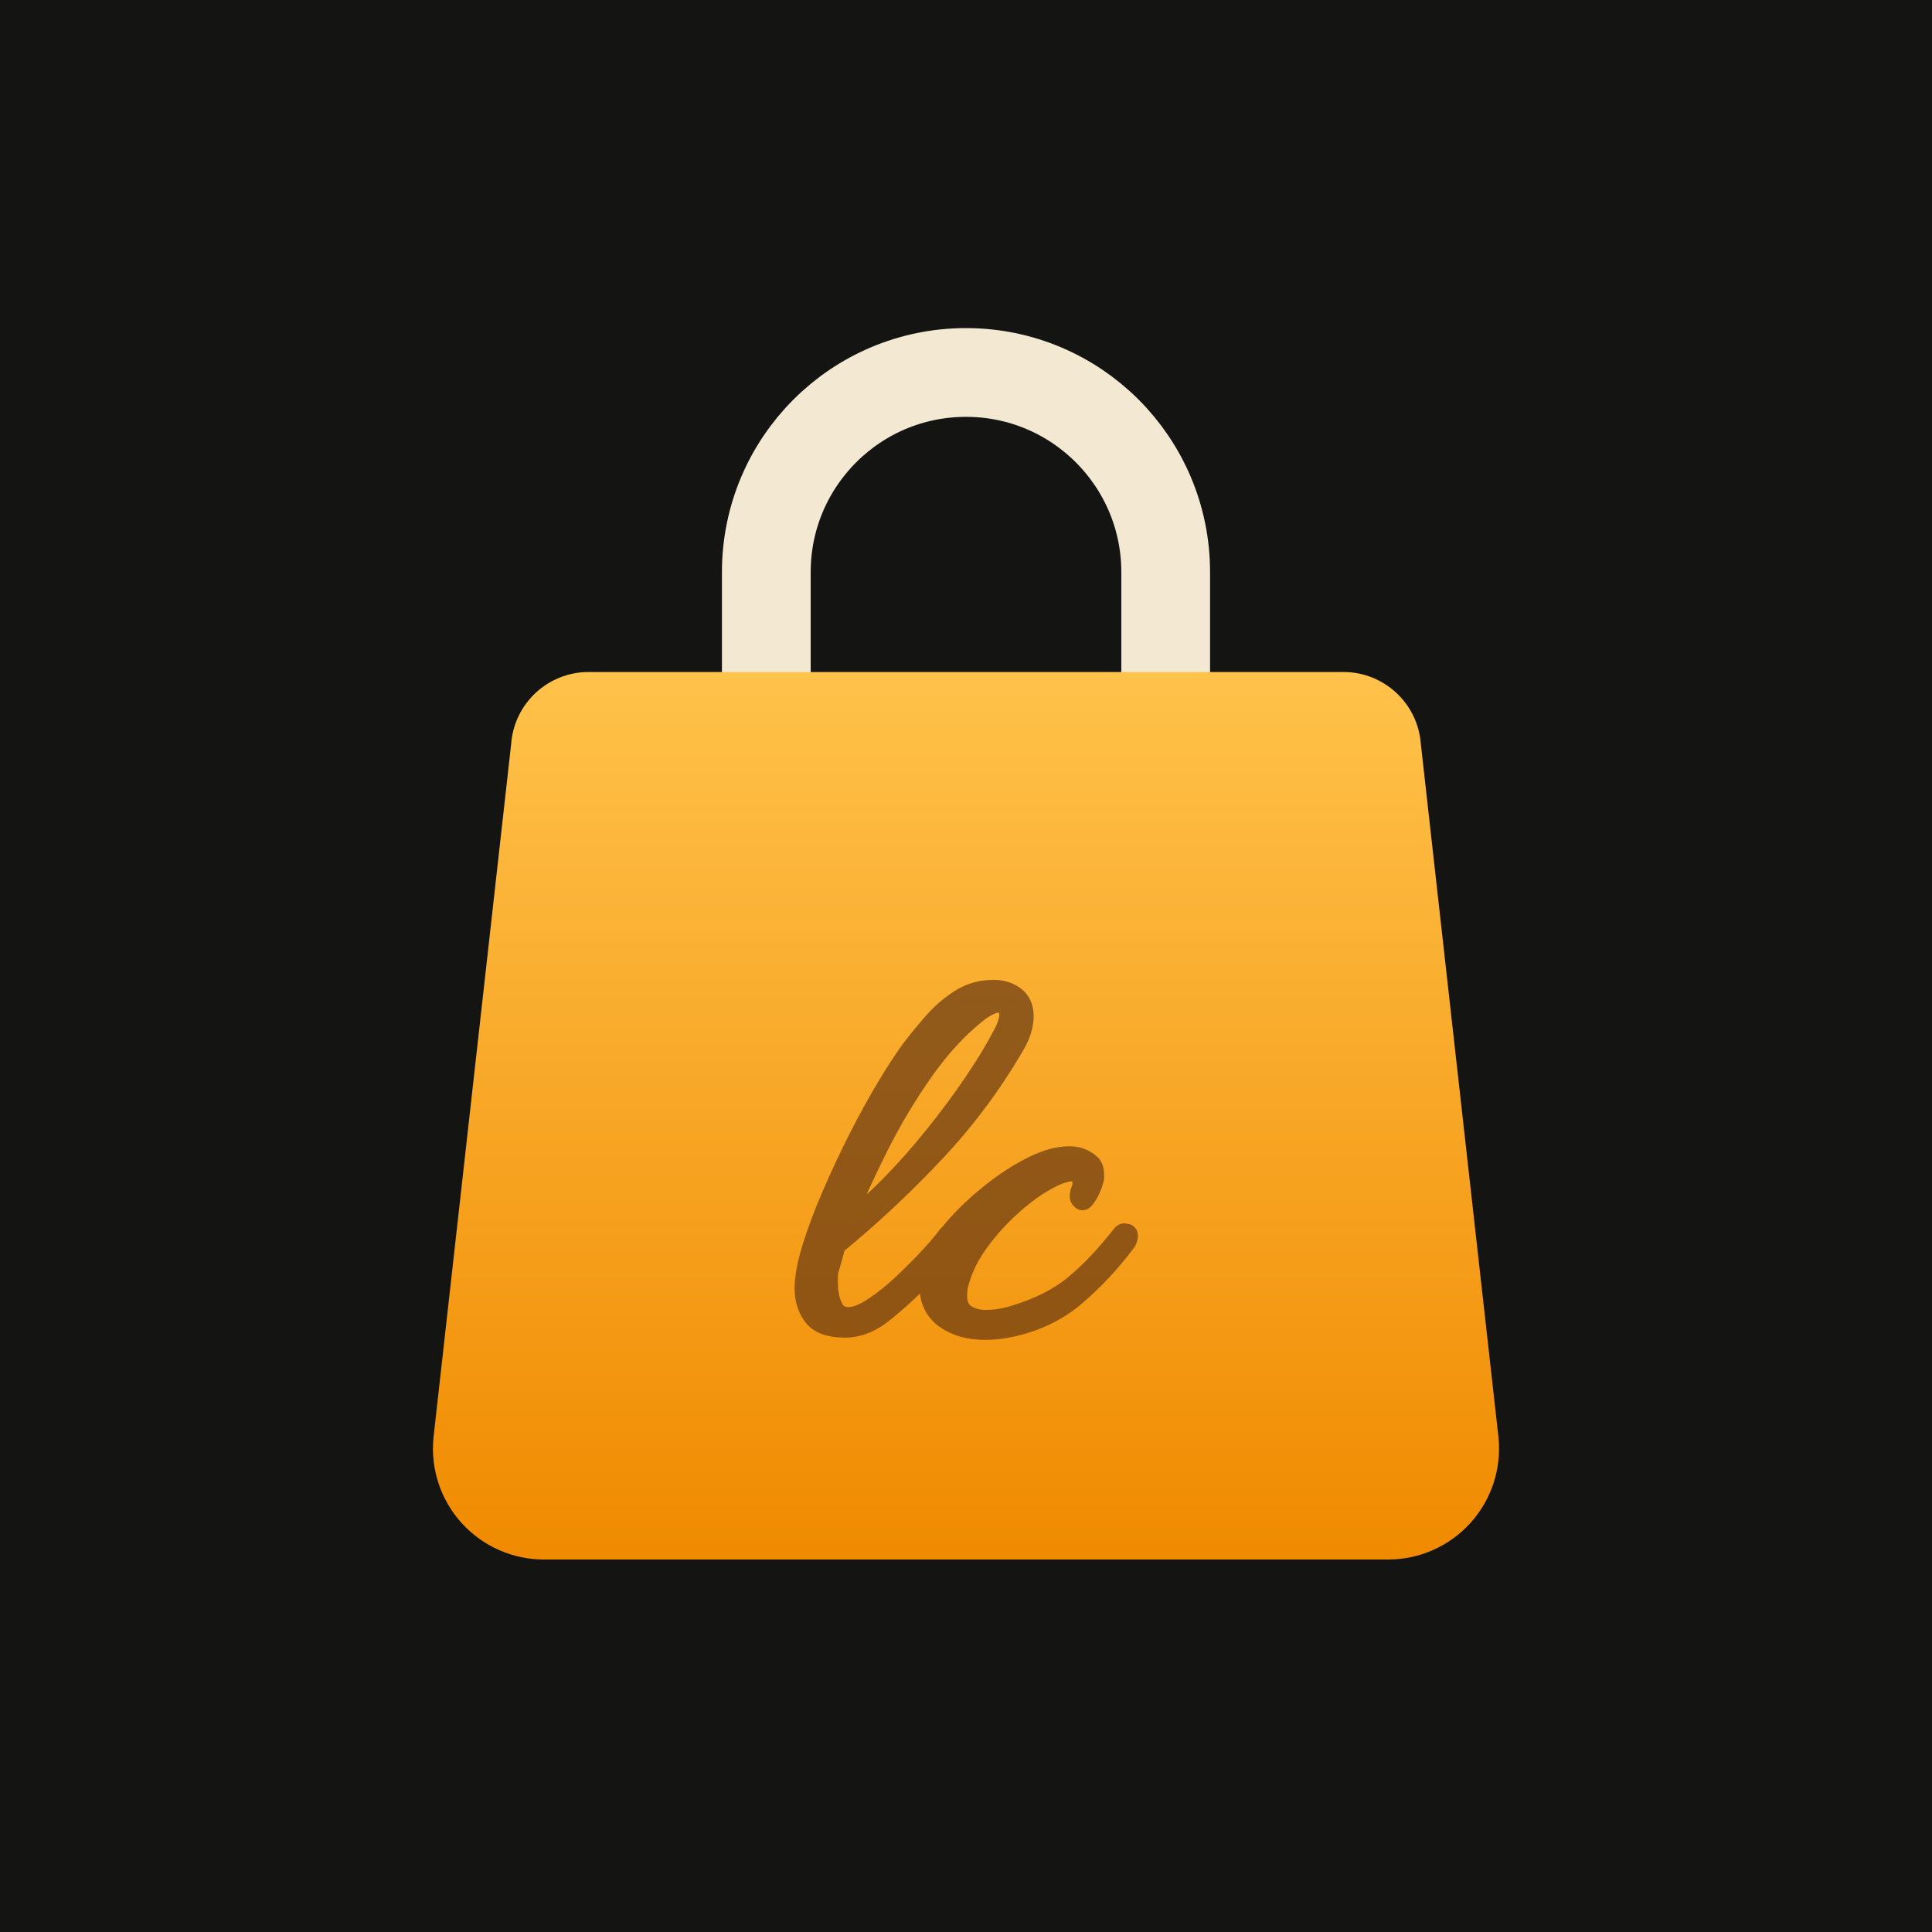
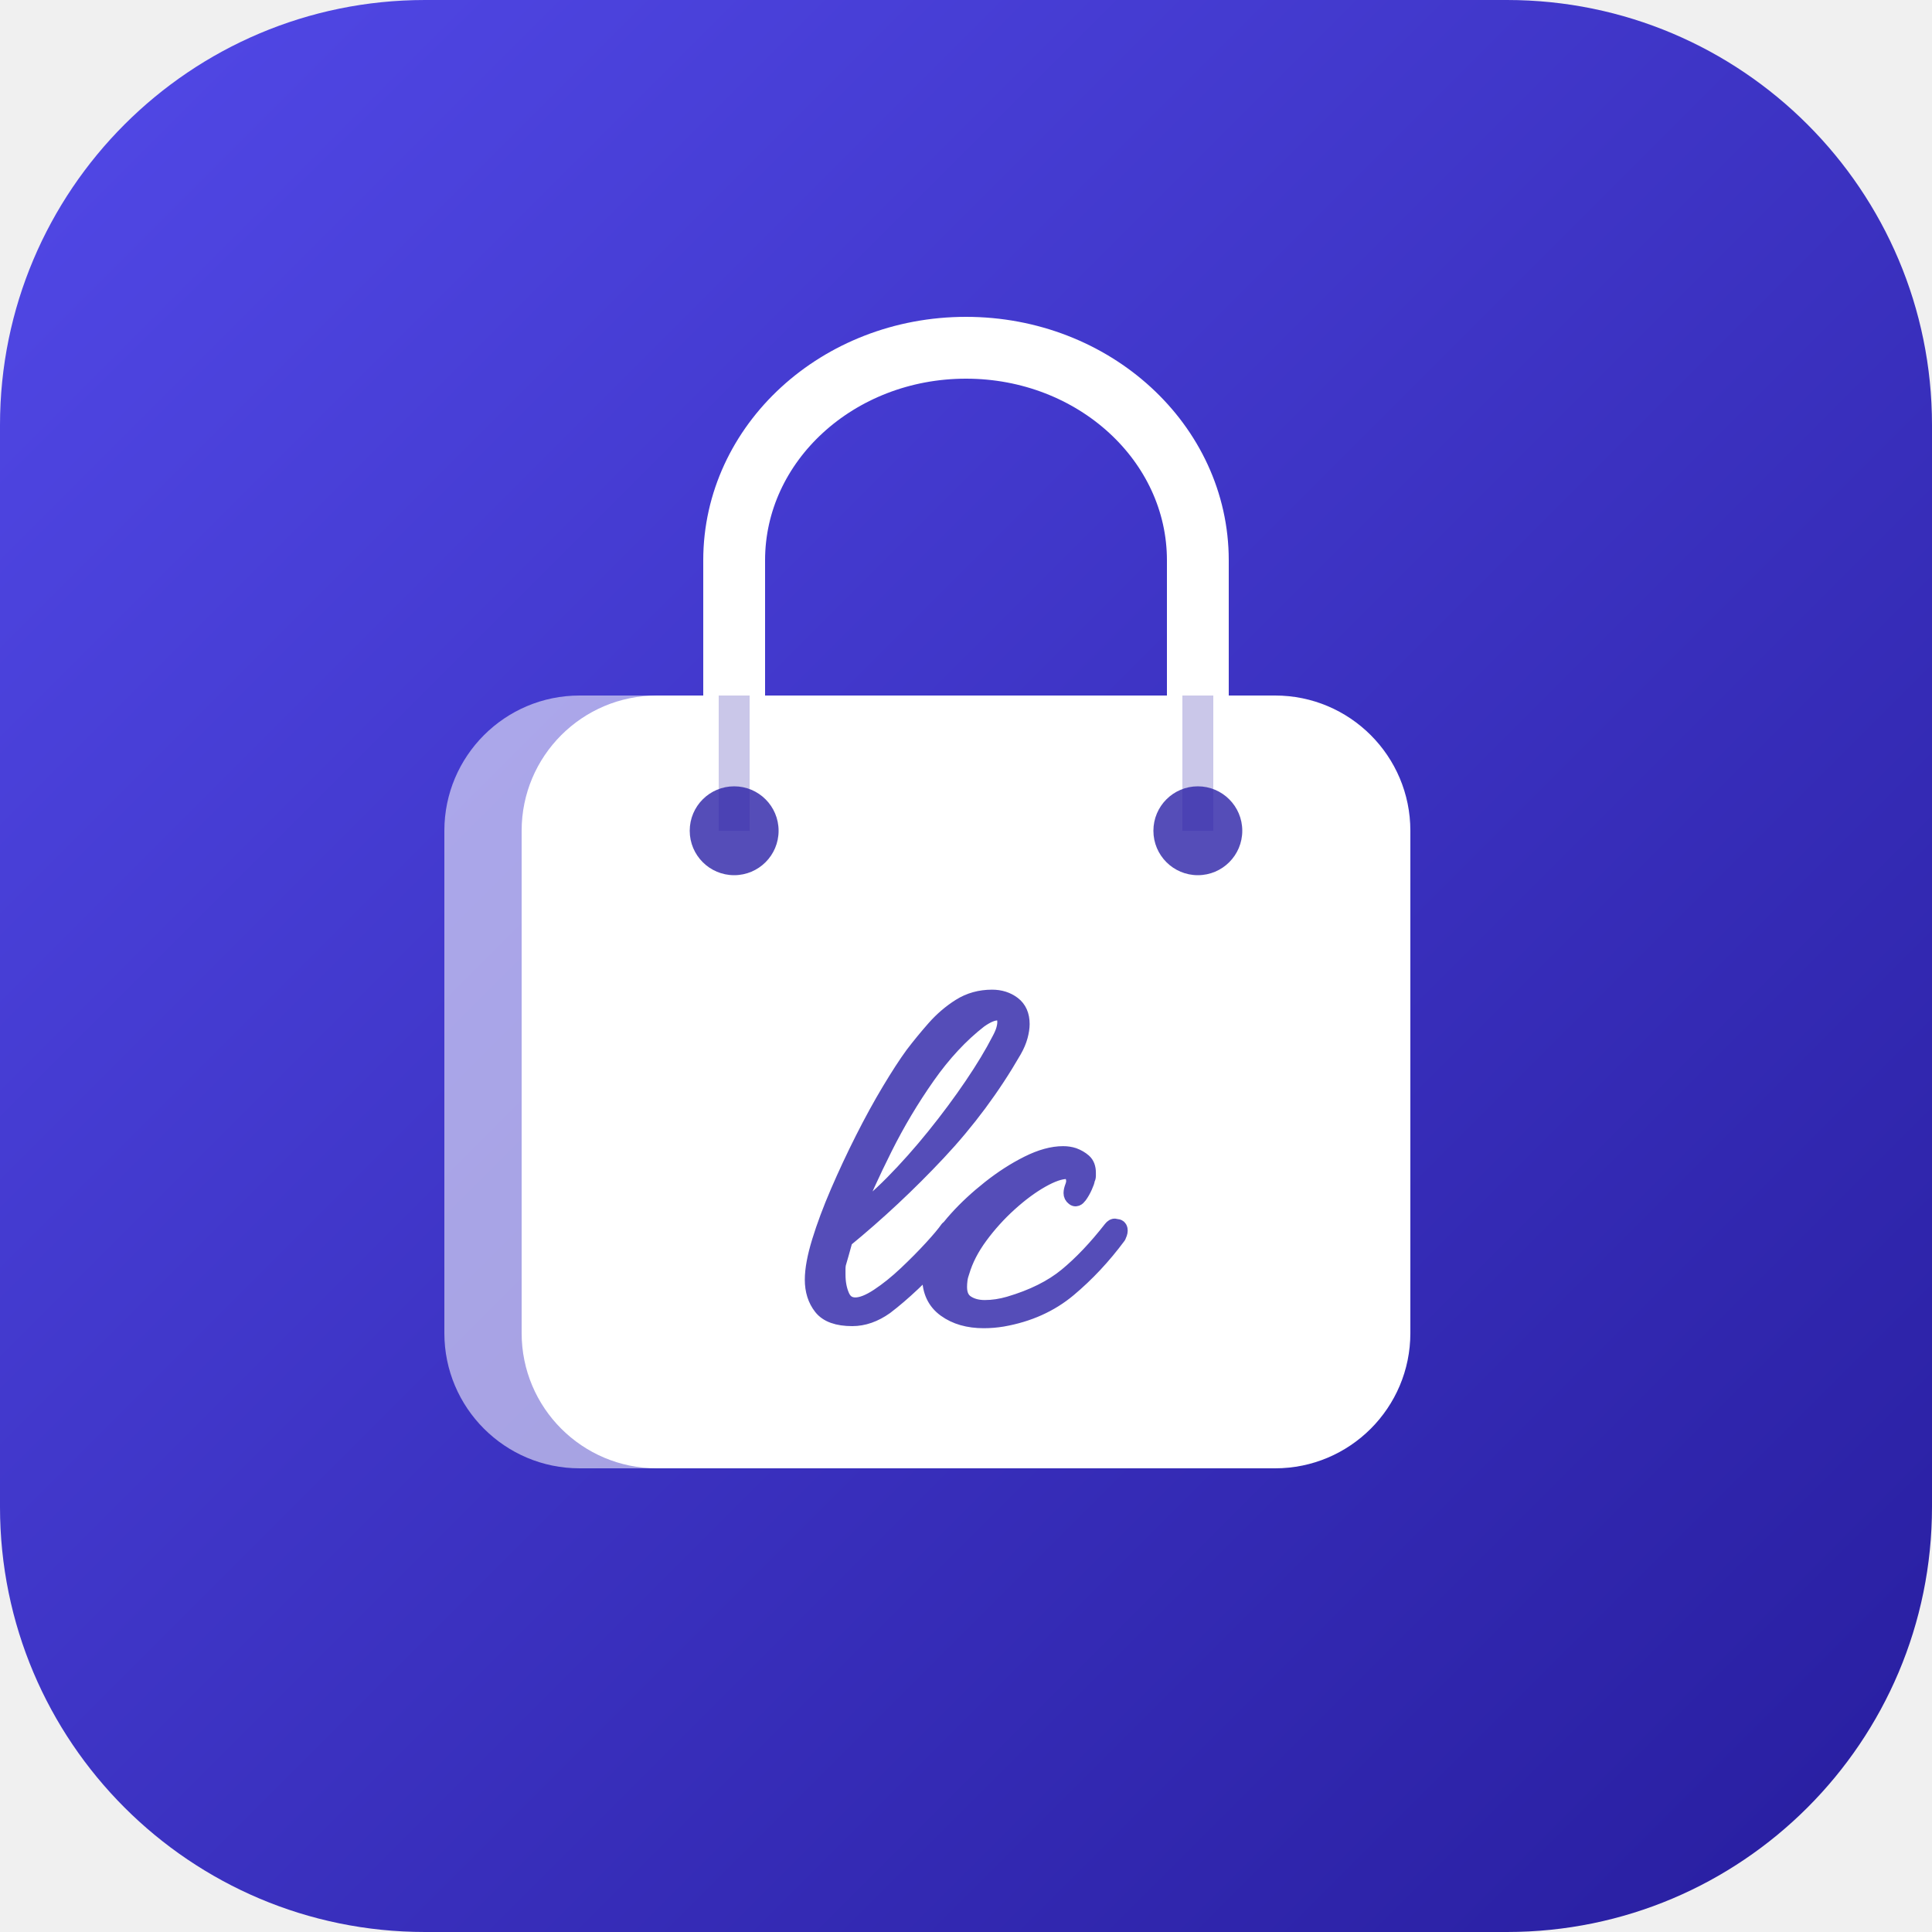
- <svg xmlns="http://www.w3.org/2000/svg" viewBox="0 0 512 512">
+ <svg xmlns="http://www.w3.org/2000/svg" viewBox="0 0 100 100">
  <defs>
-     <linearGradient id="g" x1="0" y1="0" x2="0" y2="1">
-       <stop offset="0" stop-color="#FFC24A" />
-       <stop offset="1" stop-color="#F08A00" />
+     <linearGradient id="gST" x1="0" y1="0" x2="1" y2="1">
+       <stop offset="0" stop-color="#5249E8" />
+       <stop offset="1" stop-color="#271D9E" />
    </linearGradient>
  </defs>
-   <rect width="512" height="512" fill="#141413" />
-   <g transform="translate(256 256) scale(1.47) translate(-256 -251)">
-     <path d="M220 198v-18a36 36 0 0 1 72 0v18" fill="none" stroke="#F3E9D2" stroke-width="16" stroke-linecap="round" />
-     <path d="M188 198h136a14 14 0 0 1 14 13l14 125a20 20 0 0 1-20 22H180a20 20 0 0 1-20-22l14-125a14 14 0 0 1 14-13z" fill="url(#g)" />
-     <path transform="translate(223.8 315.4)" fill="#6B3A12" opacity=".72" stroke="#6B3A12" stroke-width="3.2" stroke-linejoin="round" d="M10.4 1.0Q6.2 1.0 4.55 -1.1Q2.9 -3.2 2.9 -6.3Q2.9 -9.2 4.25 -13.6Q5.6 -18.0 7.8 -23.1Q10.0 -28.2 12.55 -33.25Q15.1 -38.3 17.65 -42.55Q20.2 -46.8 22.1 -49.4Q24.0 -51.9 26.2 -54.4Q28.4 -56.9 31.1 -58.6Q33.8 -60.3 37.2 -60.3Q39.5 -60.3 41.15 -59.05Q42.8 -57.8 42.8 -55.3Q42.8 -54.3 42.45 -53.0Q42.1 -51.7 41.3 -50.3Q35.2 -39.7 26.75 -30.7Q18.3 -21.7 8.9 -14.0Q8.5 -12.5 8.15 -11.3Q7.8 -10.1 7.6 -9.4Q7.5 -8.9 7.5 -8.35Q7.5 -7.8 7.5 -7.3Q7.5 -4.9 8.3 -3.1Q9.1 -1.3 11.0 -1.3Q12.8 -1.3 15.45 -3.05Q18.1 -4.8 20.8 -7.35Q23.5 -9.9 25.7 -12.3Q27.9 -14.7 28.8 -16.0Q29.1 -16.3 29.4 -16.3Q29.8 -16.3 30.05 -15.9Q30.3 -15.5 30.0 -14.9Q29.0 -13.2 26.8 -10.7Q24.6 -8.2 21.9 -5.65Q19.2 -3.1 16.7 -1.2Q13.6 1.0 10.4 1.0ZM10.3 -18.0Q14.1 -20.6 18.2 -24.75Q22.3 -28.9 26.25 -33.8Q30.2 -38.7 33.45 -43.5Q36.7 -48.3 38.7 -52.2Q39.3 -53.3 39.55 -54.15Q39.8 -55.0 39.8 -55.7Q39.8 -57.6 38.2 -57.6Q36.8 -57.6 34.7 -56.1Q29.3 -51.9 24.7 -45.35Q20.1 -38.8 16.5 -31.6Q12.9 -24.4 10.3 -18.0Z M39.2 1.1Q37.4 1.4 35.6 1.4Q31.2 1.4 28.3 -0.7Q25.4 -2.8 25.4 -6.8Q25.4 -9.2 26.8 -12.6Q27.8 -14.9 30.5 -17.9Q33.2 -20.9 36.8 -23.75Q40.4 -26.6 44.1 -28.45Q47.8 -30.3 50.8 -30.3Q51.9 -30.3 52.8 -30.0Q53.9 -29.6 54.7 -28.9Q55.5 -28.2 55.5 -26.8Q55.5 -26.5 55.5 -26.2Q55.5 -25.9 55.3 -25.5Q55.3 -25.2 54.85 -24.2Q54.4 -23.2 53.85 -22.45Q53.3 -21.7 52.9 -22.1Q52.5 -22.4 52.5 -22.9Q52.5 -23.4 52.75 -24.05Q53.0 -24.7 53.0 -25.2Q53.0 -25.9 52.65 -26.55Q52.3 -27.2 51.5 -27.2Q49.6 -27.2 46.6 -25.5Q43.6 -23.8 40.45 -20.95Q37.3 -18.1 34.8 -14.7Q32.3 -11.3 31.3 -7.9Q31 -7.1 30.9 -6.35Q30.8 -5.6 30.8 -4.9Q30.8 -2.7 32.25 -1.75Q33.7 -0.8 35.8 -0.8Q38.1 -0.8 40.5 -1.5Q47.3 -3.5 51.55 -7.0Q55.8 -10.5 60.1 -16.0Q60.5 -16.5 60.8 -16.4Q61.1 -16.3 61.3 -16.3Q61.6 -16.2 61.6 -15.7Q61.6 -15.5 61.5 -15.2Q61.4 -14.9 61.3 -14.7Q57.0 -8.9 51.8 -4.55Q46.6 -0.2 39.2 1.1Z" />
-   </g>
+   <rect width="100" height="100" rx="22" fill="url(#gST)" />
+   <path d="M38 36v-7a12 11 0 0 1 24 0v7" fill="none" stroke="#fff" stroke-width="3.2" stroke-linecap="round" />
+   <rect x="27" y="36" width="46" height="40" rx="7" fill="#fff" opacity=".55" transform="translate(-4 0)" />
+   <rect x="27" y="36" width="46" height="40" rx="7" fill="#fff" />
+   <circle cx="38" cy="43" r="2.3" fill="#2A20A6" opacity=".8" />
+   <circle cx="62" cy="43" r="2.3" fill="#2A20A6" opacity=".8" />
+   <path d="M38 43v-7M62 43v-7" stroke="#2A20A6" stroke-width="1.6" opacity=".25" />
+   <path transform="translate(50 60) scale(.27) translate(-256 -286) translate(223.8 315.4)" fill="#2A20A6" opacity=".8" stroke="#2A20A6" stroke-width="3.2" stroke-linejoin="round" d="M10.4 1.0Q6.2 1.0 4.55 -1.1Q2.9 -3.2 2.9 -6.3Q2.9 -9.2 4.25 -13.6Q5.6 -18.0 7.8 -23.1Q10.0 -28.2 12.55 -33.25Q15.1 -38.3 17.65 -42.55Q20.2 -46.8 22.1 -49.4Q24.0 -51.9 26.2 -54.4Q28.4 -56.9 31.1 -58.6Q33.8 -60.3 37.2 -60.3Q39.5 -60.3 41.15 -59.05Q42.8 -57.8 42.8 -55.3Q42.8 -54.3 42.45 -53.0Q42.1 -51.7 41.3 -50.3Q35.2 -39.7 26.75 -30.7Q18.3 -21.7 8.9 -14.0Q8.5 -12.5 8.15 -11.3Q7.8 -10.1 7.6 -9.4Q7.5 -8.9 7.5 -8.35Q7.5 -7.8 7.5 -7.3Q7.5 -4.9 8.3 -3.1Q9.1 -1.3 11.0 -1.3Q12.8 -1.3 15.45 -3.05Q18.1 -4.8 20.8 -7.35Q23.5 -9.9 25.7 -12.3Q27.9 -14.7 28.8 -16.0Q29.1 -16.3 29.4 -16.3Q29.8 -16.3 30.05 -15.9Q30.3 -15.5 30.0 -14.9Q29.0 -13.2 26.8 -10.7Q24.6 -8.2 21.9 -5.65Q19.2 -3.1 16.7 -1.2Q13.6 1.0 10.4 1.0ZM10.3 -18.0Q14.1 -20.6 18.2 -24.75Q22.3 -28.9 26.25 -33.8Q30.2 -38.7 33.45 -43.5Q36.7 -48.3 38.7 -52.2Q39.3 -53.3 39.55 -54.15Q39.8 -55.0 39.8 -55.7Q39.8 -57.6 38.2 -57.6Q36.8 -57.6 34.7 -56.1Q29.3 -51.9 24.7 -45.35Q20.1 -38.8 16.5 -31.6Q12.9 -24.4 10.3 -18.0Z M39.2 1.1Q37.4 1.4 35.6 1.4Q31.2 1.4 28.3 -0.7Q25.4 -2.8 25.4 -6.8Q25.4 -9.2 26.8 -12.6Q27.8 -14.9 30.5 -17.9Q33.2 -20.9 36.8 -23.75Q40.4 -26.6 44.1 -28.45Q47.8 -30.3 50.8 -30.3Q51.9 -30.3 52.8 -30.0Q53.9 -29.6 54.7 -28.9Q55.5 -28.2 55.5 -26.8Q55.5 -26.5 55.5 -26.2Q55.5 -25.9 55.3 -25.5Q55.3 -25.2 54.85 -24.2Q54.4 -23.2 53.85 -22.45Q53.3 -21.7 52.9 -22.1Q52.5 -22.4 52.5 -22.9Q52.5 -23.4 52.75 -24.05Q53.0 -24.7 53.0 -25.2Q53.0 -25.9 52.65 -26.55Q52.3 -27.2 51.5 -27.2Q49.6 -27.2 46.6 -25.5Q43.6 -23.8 40.45 -20.95Q37.3 -18.1 34.8 -14.7Q32.3 -11.3 31.3 -7.9Q31 -7.1 30.9 -6.35Q30.8 -5.6 30.8 -4.9Q30.8 -2.7 32.25 -1.75Q33.7 -0.8 35.8 -0.8Q38.1 -0.8 40.5 -1.5Q47.3 -3.5 51.55 -7.0Q55.8 -10.5 60.1 -16.0Q60.5 -16.5 60.8 -16.4Q61.1 -16.3 61.3 -16.3Q61.6 -16.2 61.6 -15.7Q61.6 -15.5 61.5 -15.2Q61.4 -14.9 61.3 -14.7Q57.0 -8.9 51.8 -4.55Q46.6 -0.2 39.2 1.1Z" />
</svg>
